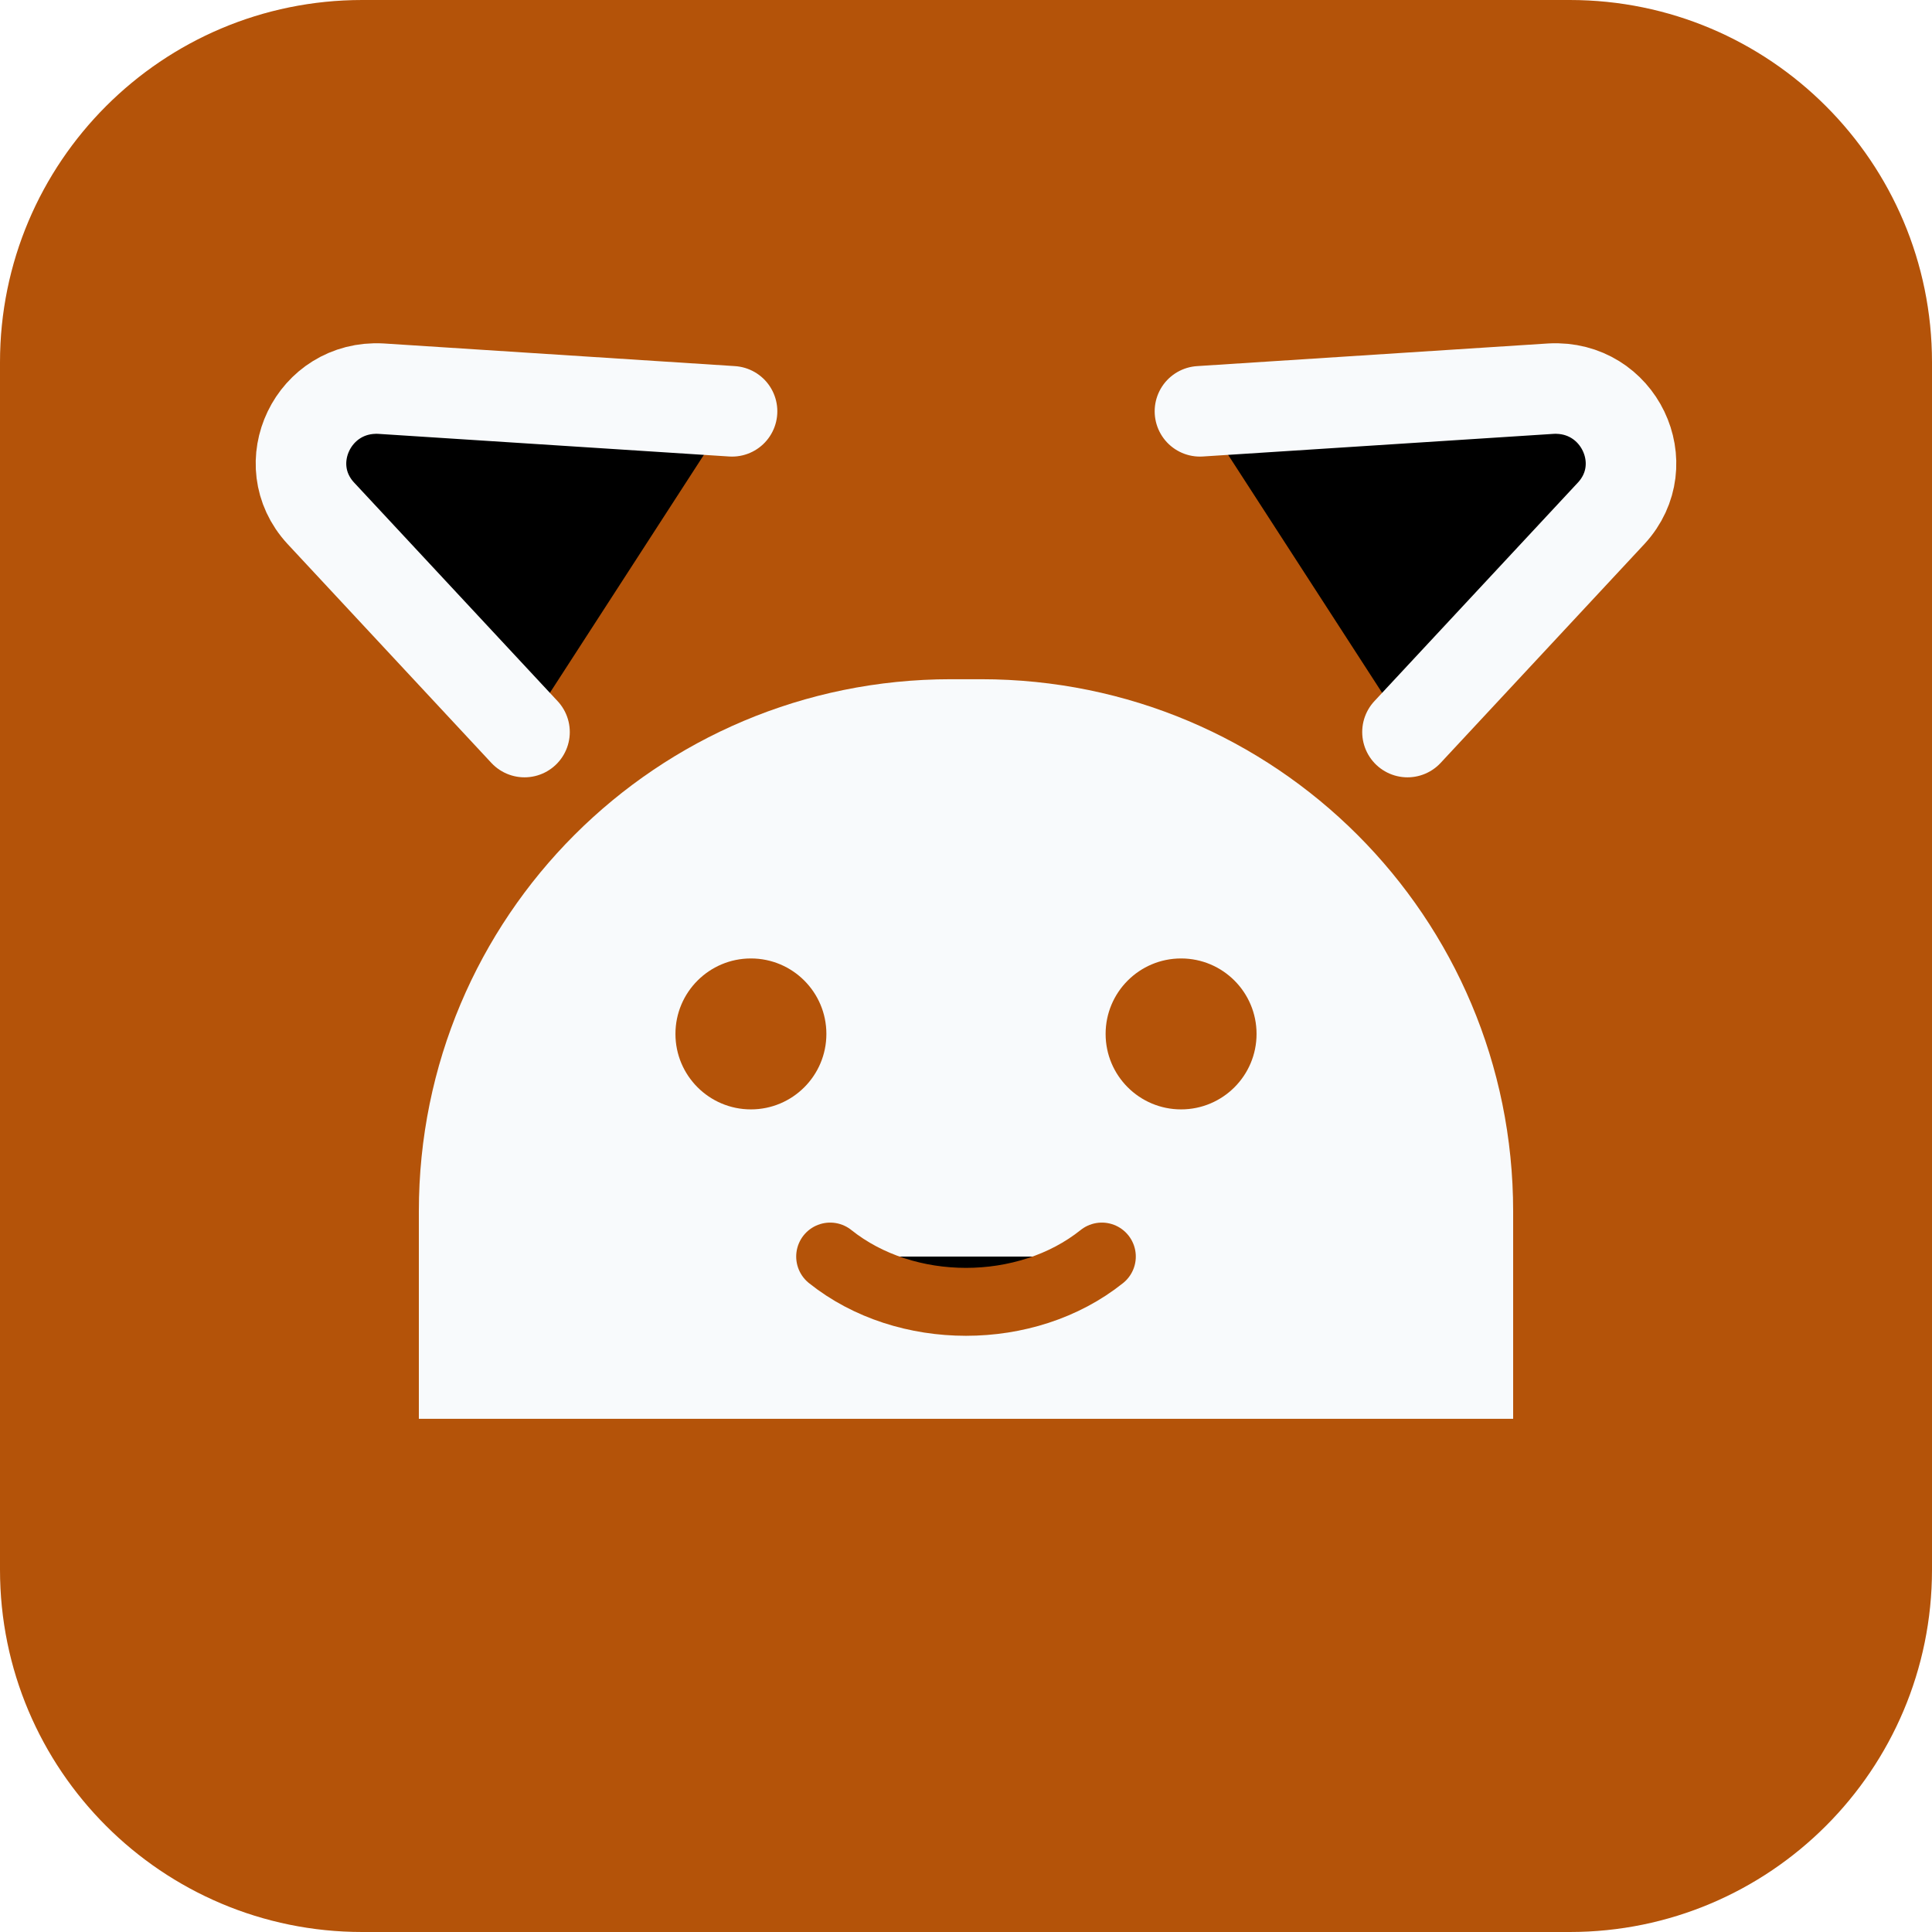
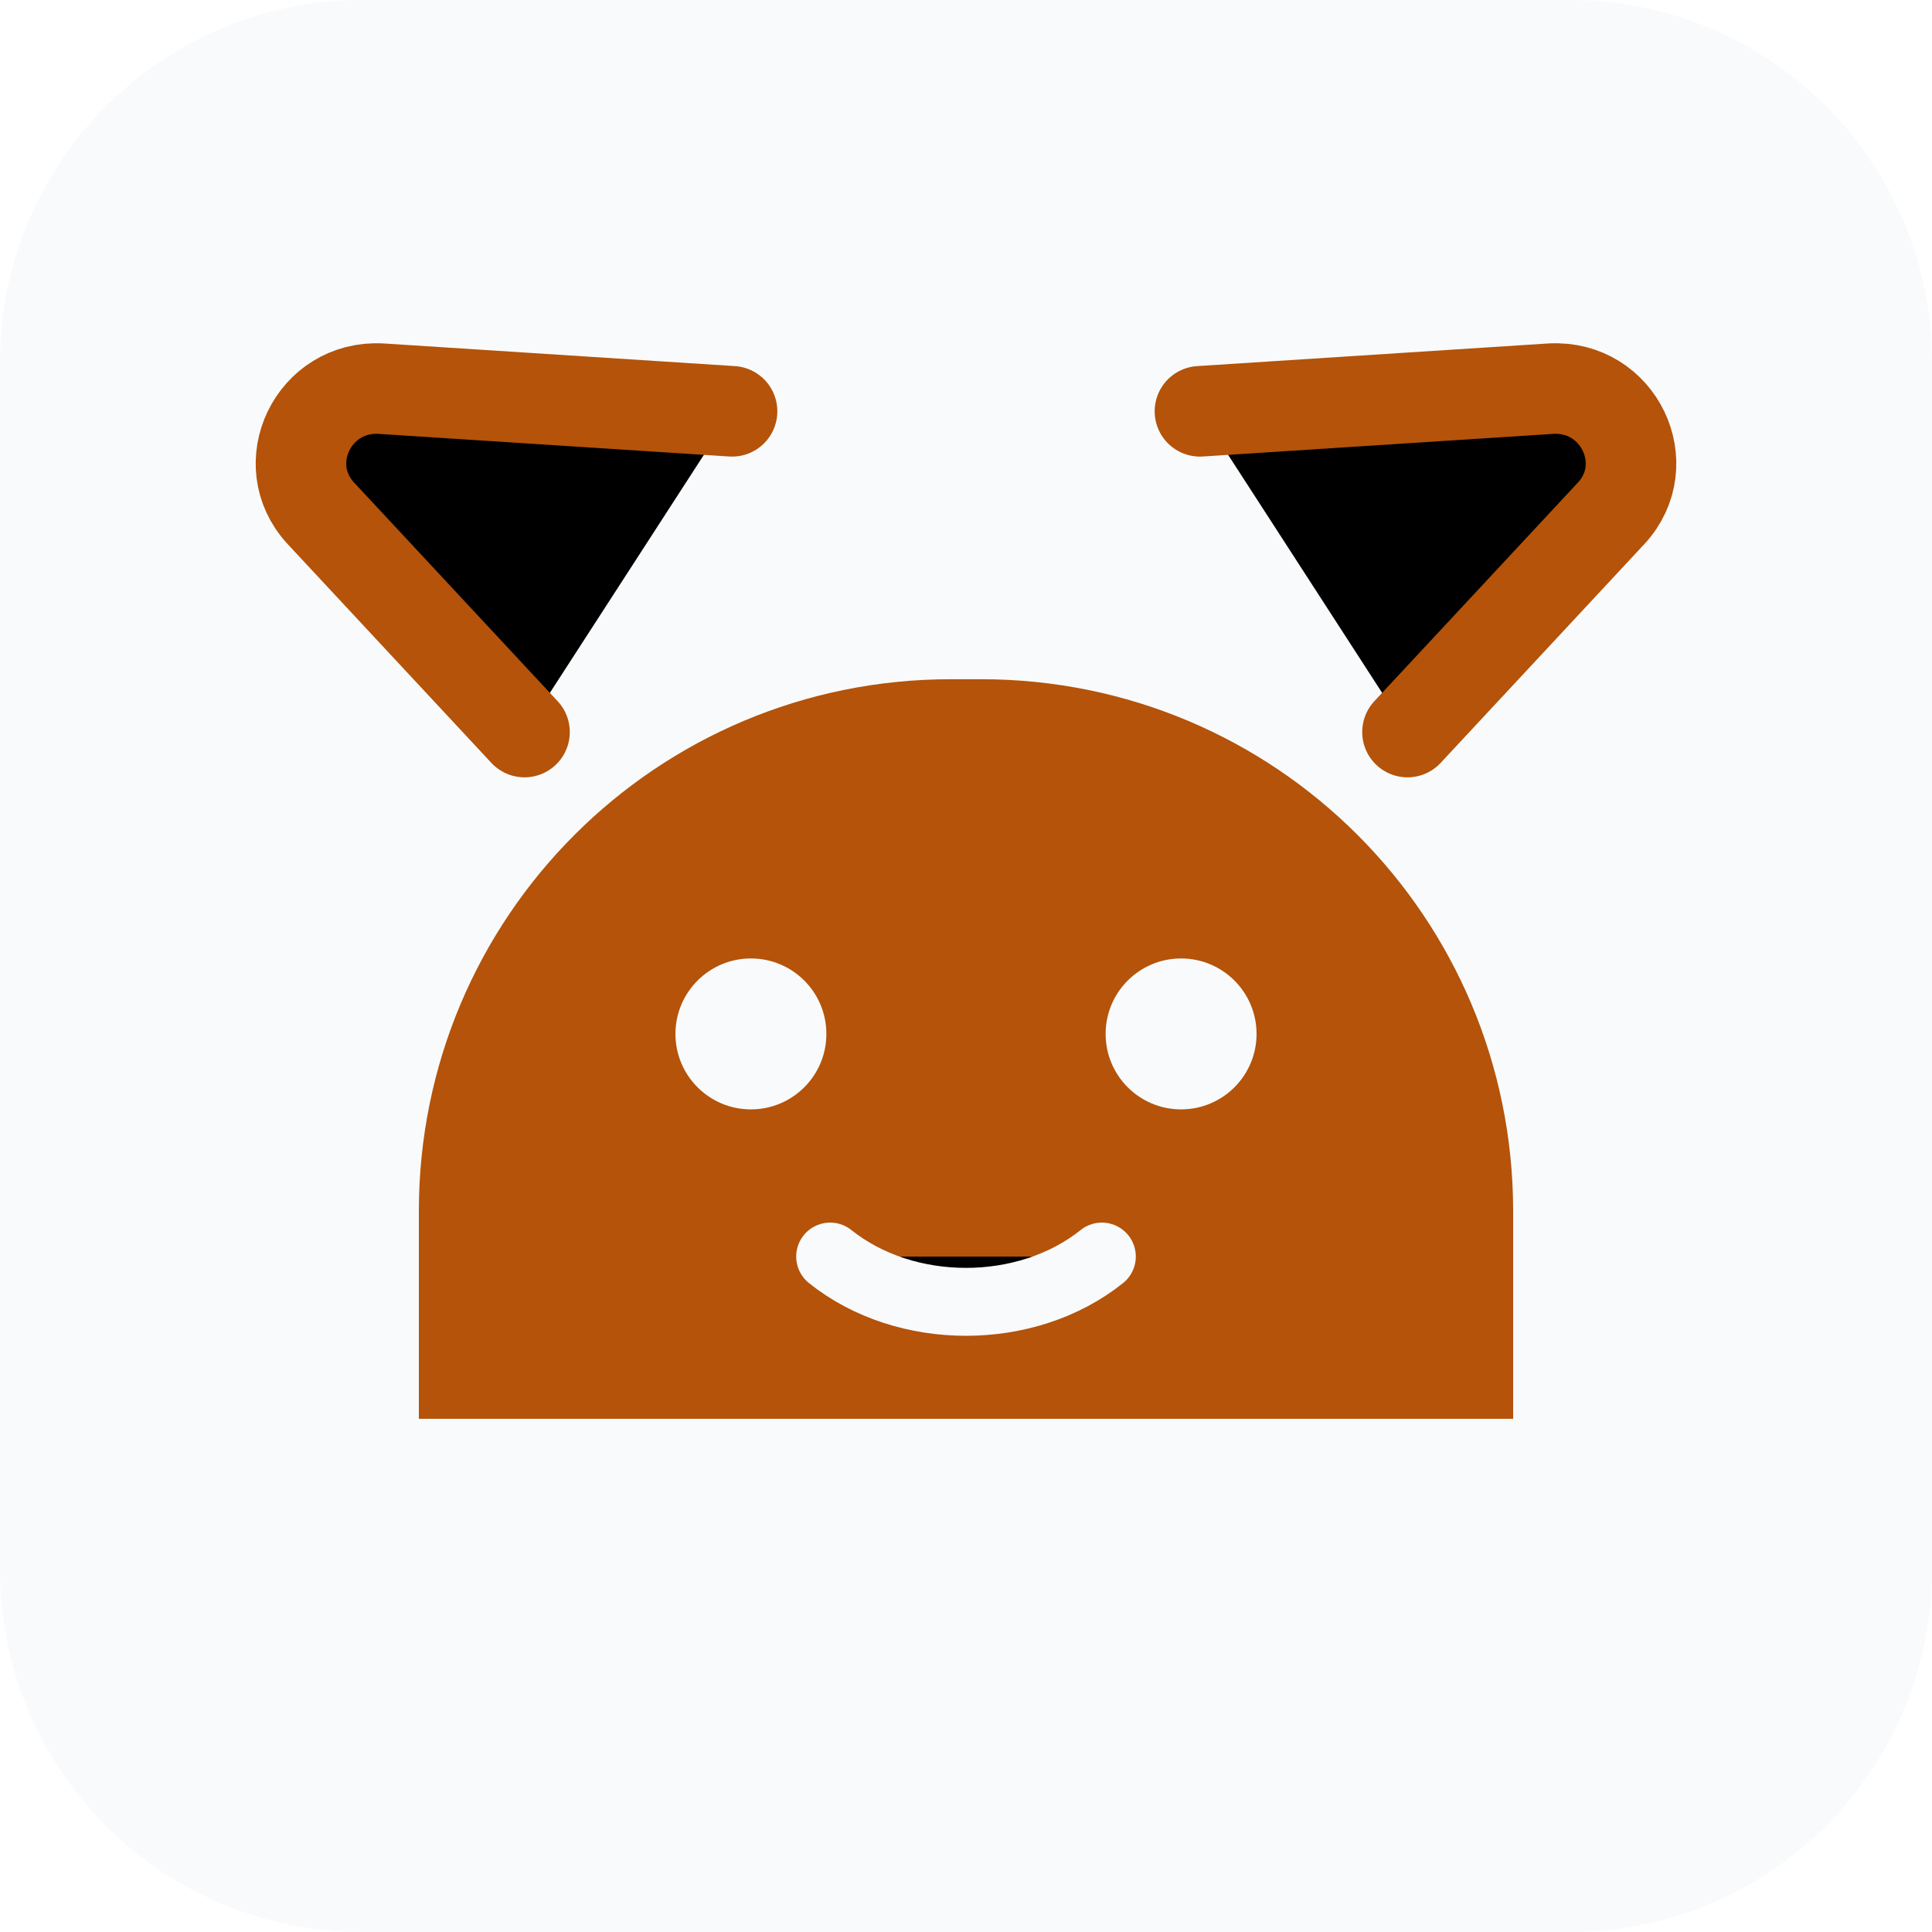
<svg xmlns="http://www.w3.org/2000/svg" viewBox="0 0 512 512">
-   <rect width="512" height="512" rx="96" fill="#b45309" />
-   <path d="M111 321c0-78 63-141 141-141h8c78 0 141 63 141 141v55H111v-55z" fill="#f8fafc" />
-   <path d="M139 194l-54-58c-12-13-2-34 16-33l93 6M373 194l54-58c12-13 2-34-16-33l-93 6" stroke="#f8fafc" stroke-width="24" stroke-linecap="round" stroke-linejoin="round" />
-   <circle cx="199" cy="274" r="20" fill="#b45309" />
-   <circle cx="313" cy="274" r="20" fill="#b45309" />
-   <path d="M220 333c20 16 52 16 72 0" stroke="#b45309" stroke-width="18" stroke-linecap="round" />
+   <rect width="512" height="512" rx="96" fill="#f8fafc" />
+   <path d="M111 321c0-78 63-141 141-141h8c78 0 141 63 141 141v55H111v-55z" fill="#b45309" />
+   <path d="M139 194l-54-58c-12-13-2-34 16-33l93 6M373 194l54-58c12-13 2-34-16-33l-93 6" stroke="#b45309" stroke-width="24" stroke-linecap="round" stroke-linejoin="round" />
+   <circle cx="199" cy="274" r="20" fill="#f8fafc" />
+   <circle cx="313" cy="274" r="20" fill="#f8fafc" />
+   <path d="M220 333c20 16 52 16 72 0" stroke="#f8fafc" stroke-width="18" stroke-linecap="round" />
</svg>
